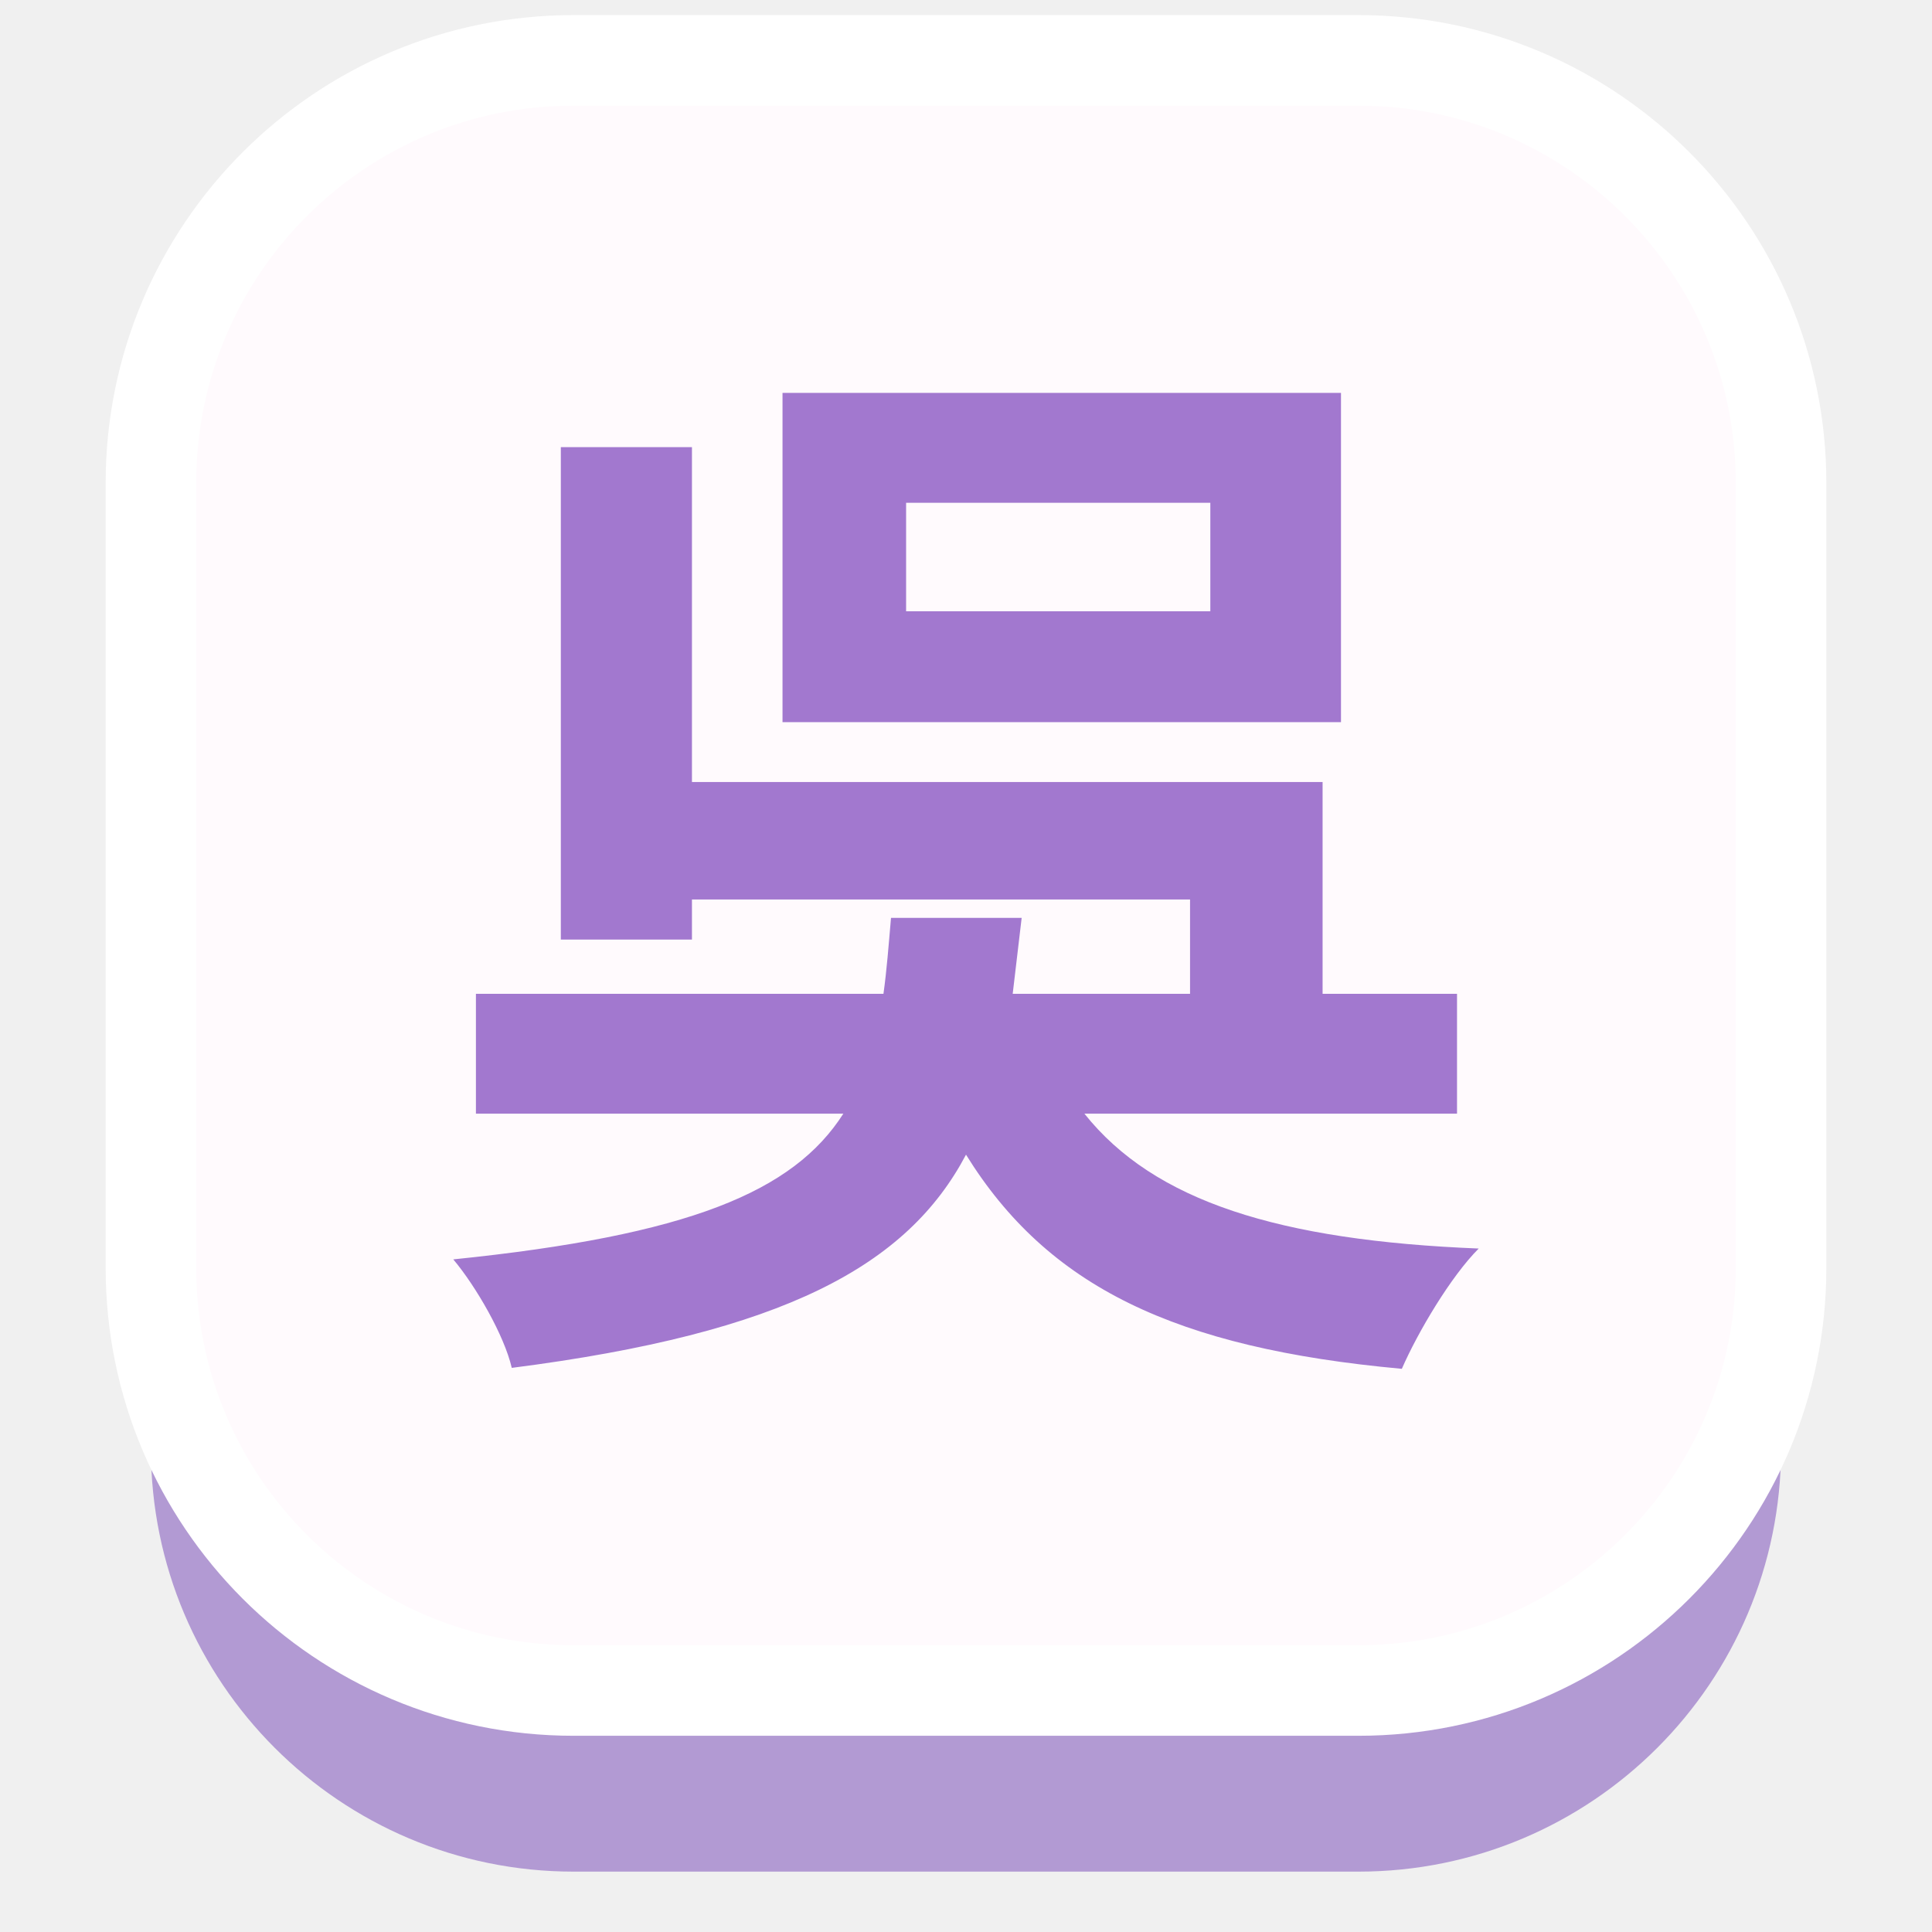
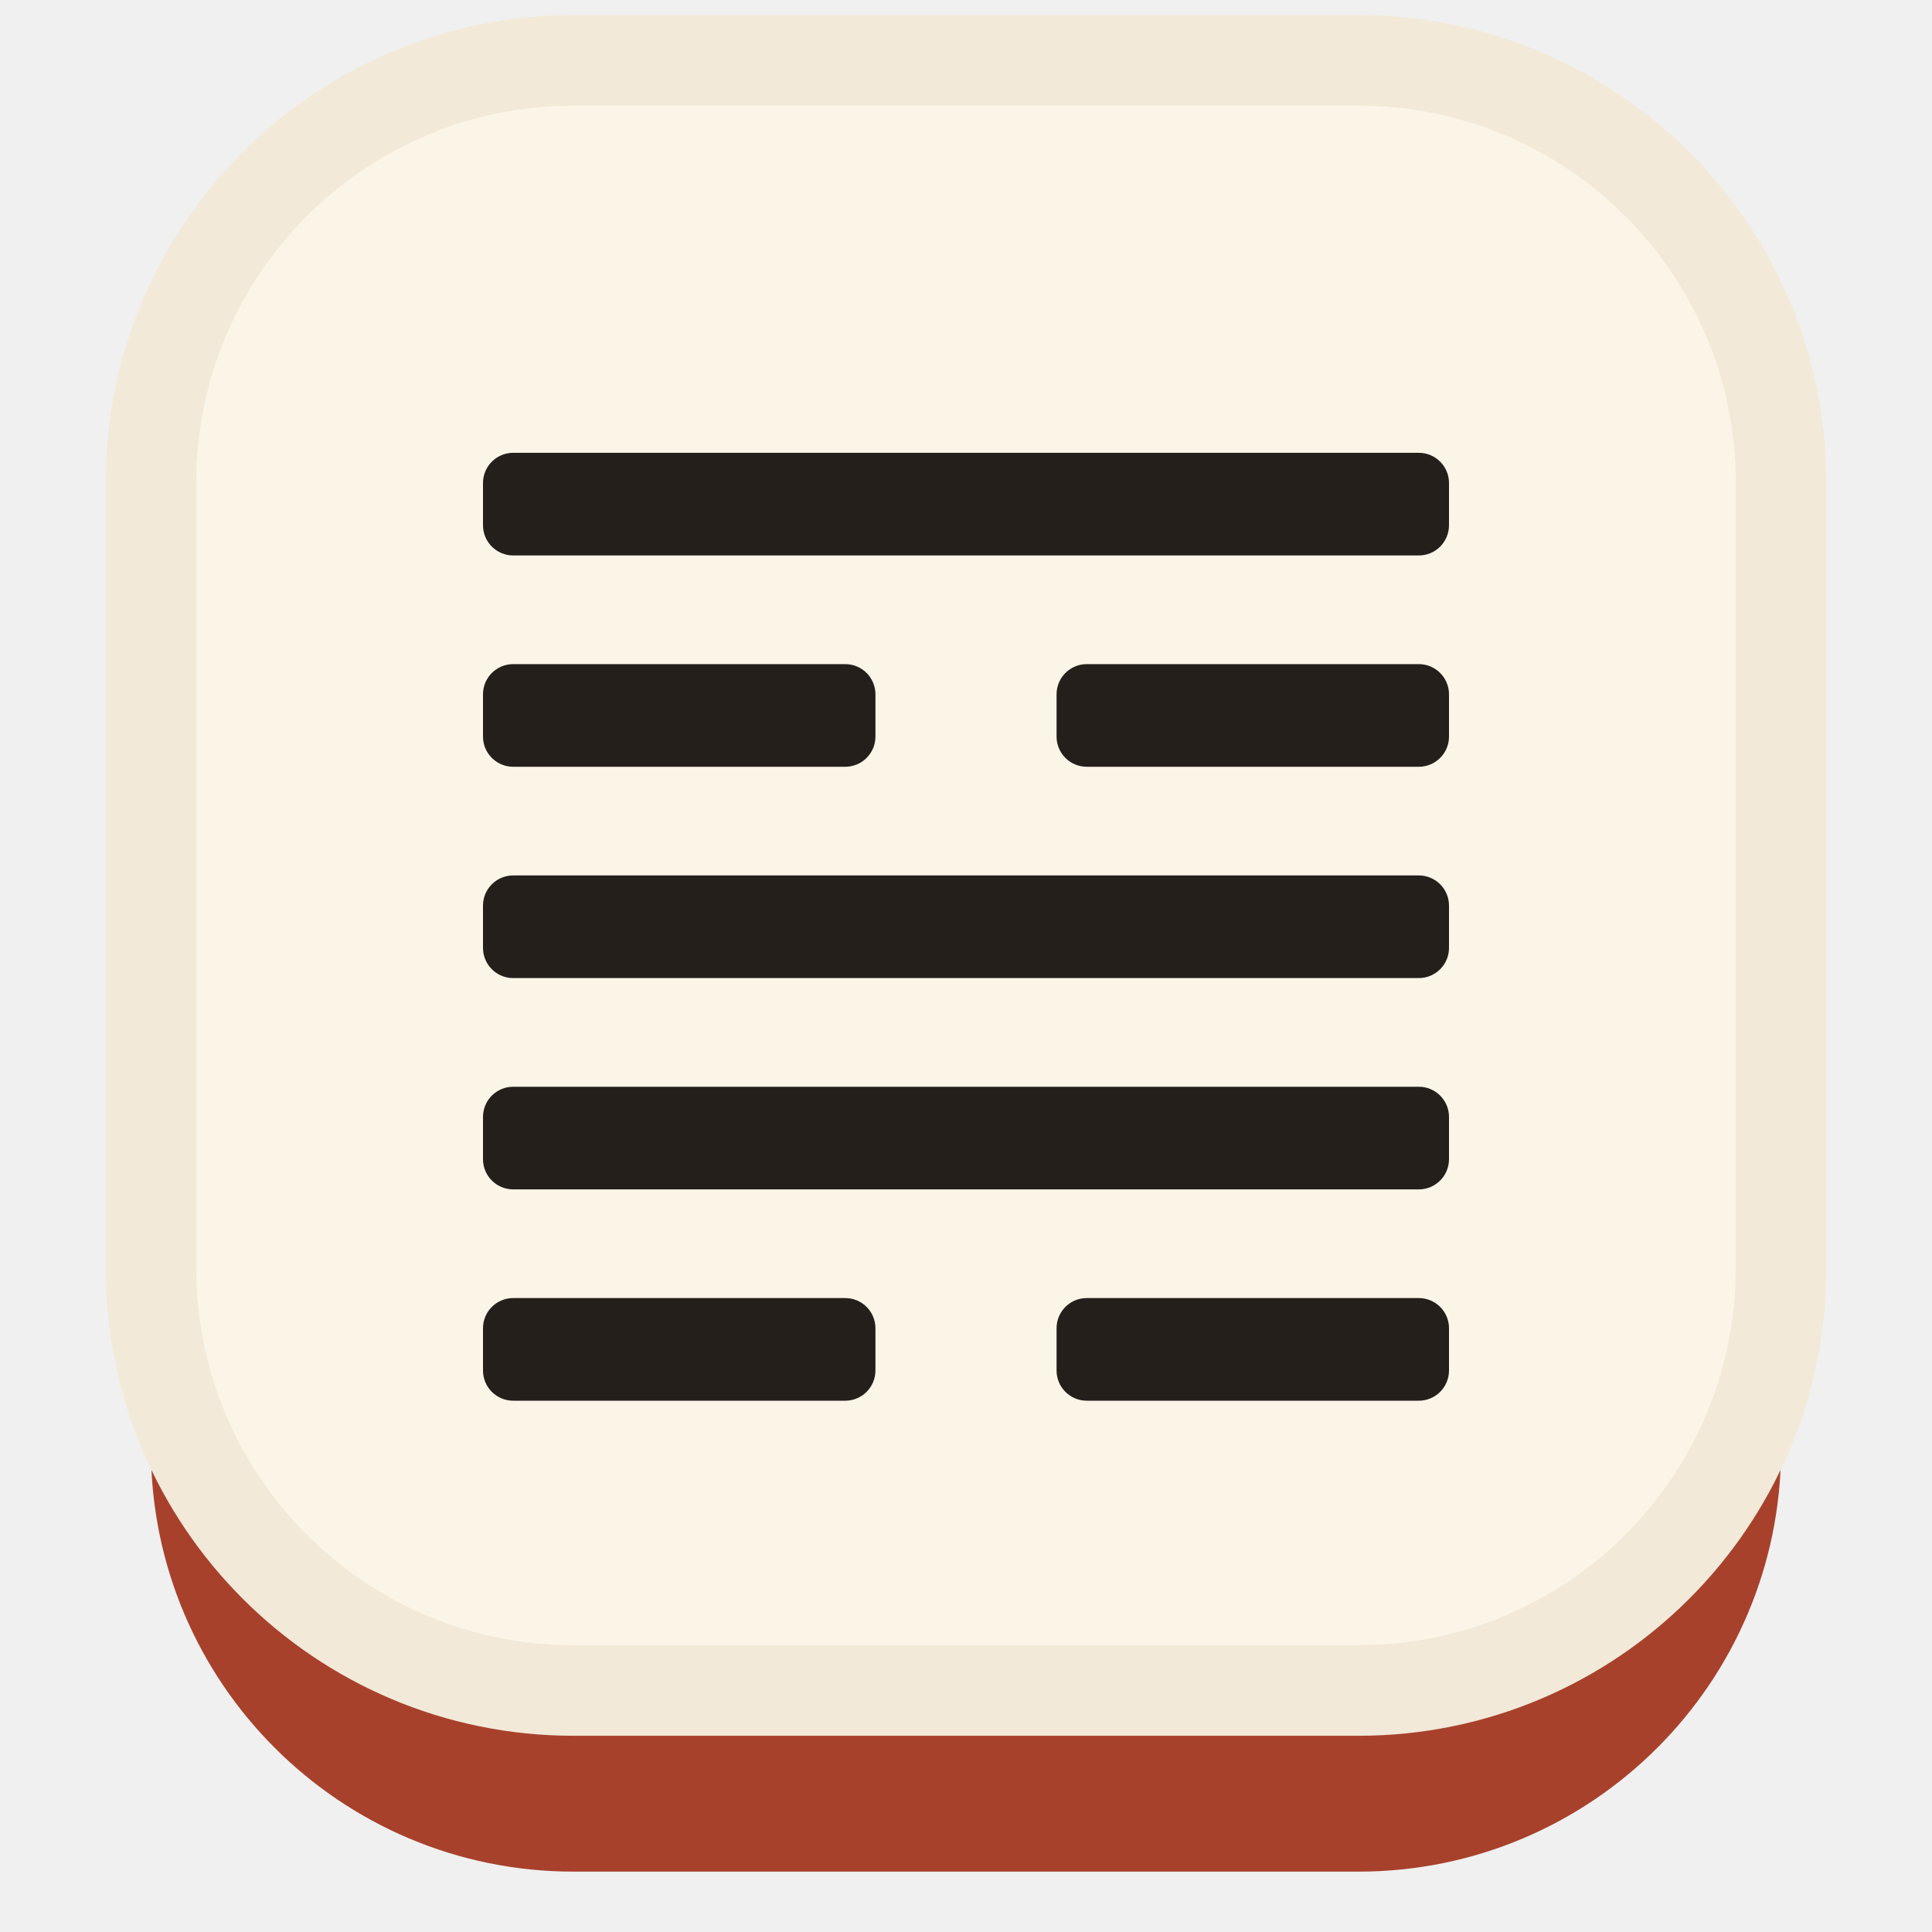
<svg xmlns="http://www.w3.org/2000/svg" viewBox="0 0 64 64">
-   <rect x="5" y="8" width="54" height="54" rx="14" fill="#b29ad3" />
-   <rect x="5" y="2" width="54" height="54" rx="14" fill="#fffafd" stroke="#fff" stroke-width="3" />
-   <text x="32" y="42" text-anchor="middle" font-family="sans-serif" font-weight="bold" font-size="36" fill="#a278cf">吳</text>
+   <rect x="5" y="8" width="54" height="54" rx="14" fill="#a8412c" />
+   <rect x="5" y="2" width="54" height="54" rx="14" fill="#fbf5e8" stroke="#f2e9d8" stroke-width="3" />
+   <g fill="#241f1a">
+     <rect x="16" y="15" width="32" height="3.4" rx="1" />
+     <rect x="16" y="22" width="13" height="3.4" rx="1" />
+     <rect x="35" y="22" width="13" height="3.4" rx="1" />
+     <rect x="16" y="29" width="32" height="3.4" rx="1" />
+     <rect x="16" y="36" width="32" height="3.4" rx="1" />
+     <rect x="16" y="43" width="13" height="3.4" rx="1" />
+     <rect x="35" y="43" width="13" height="3.4" rx="1" />
+   </g>
</svg>
